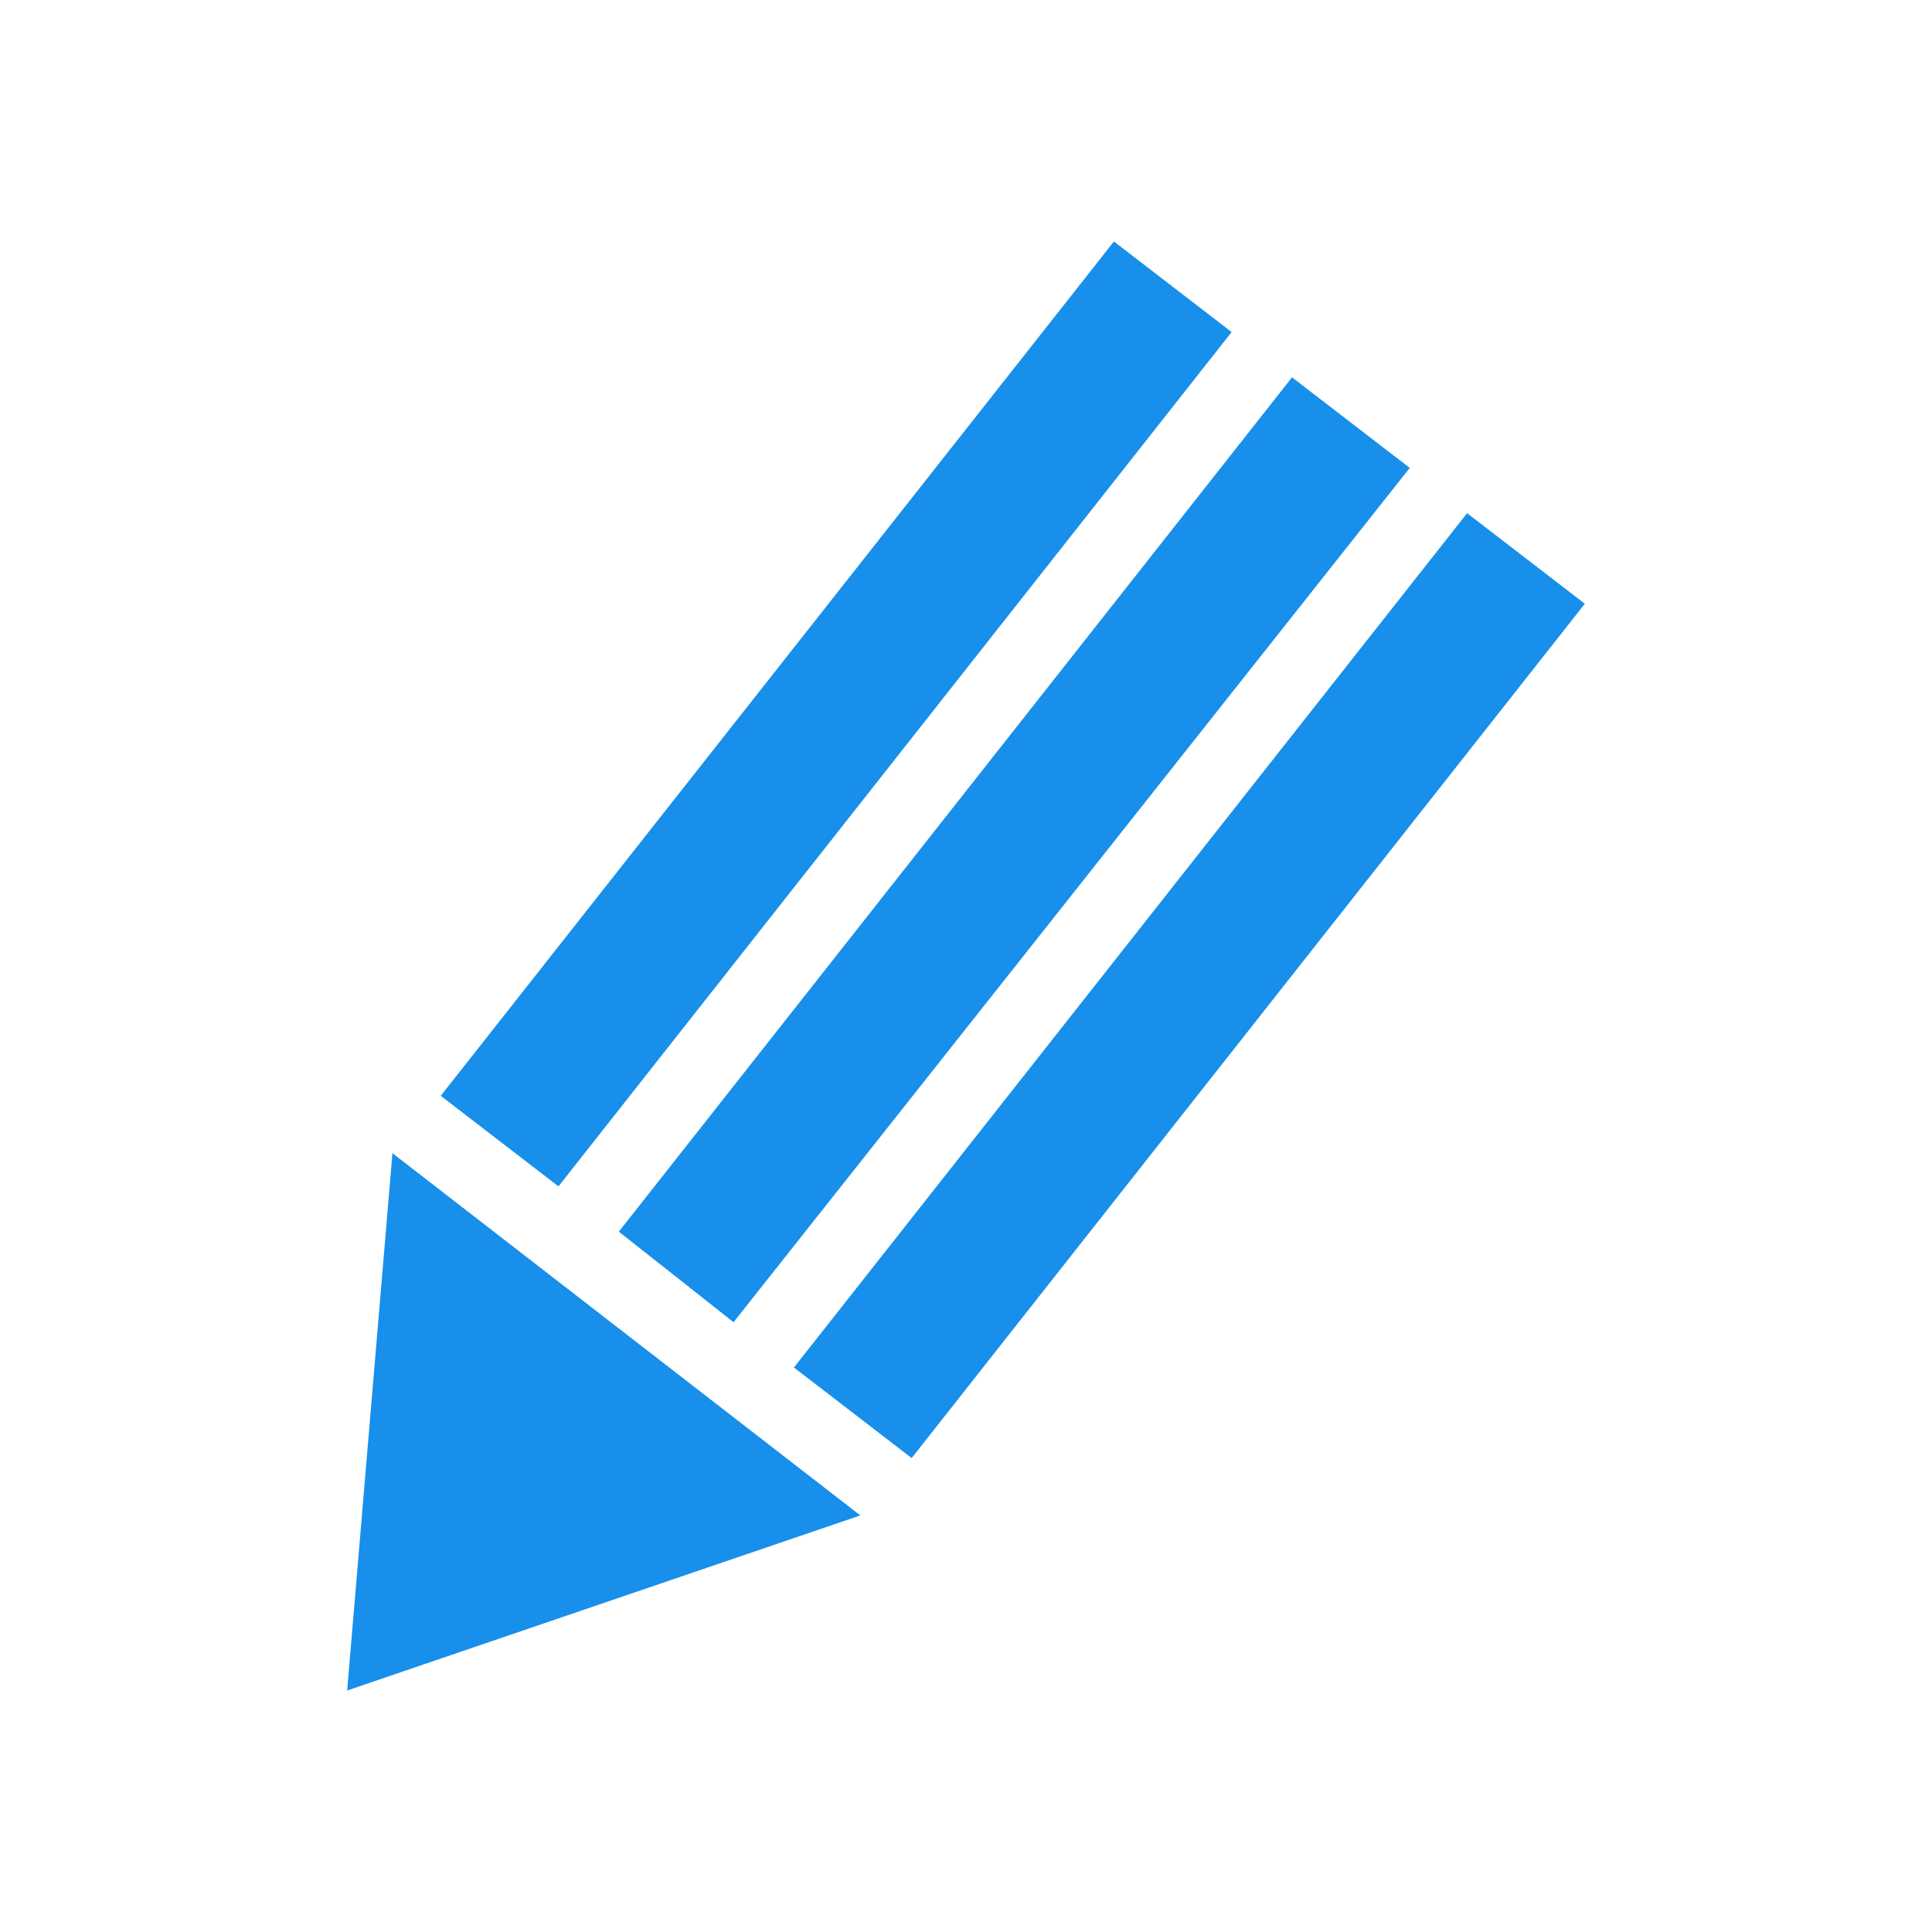
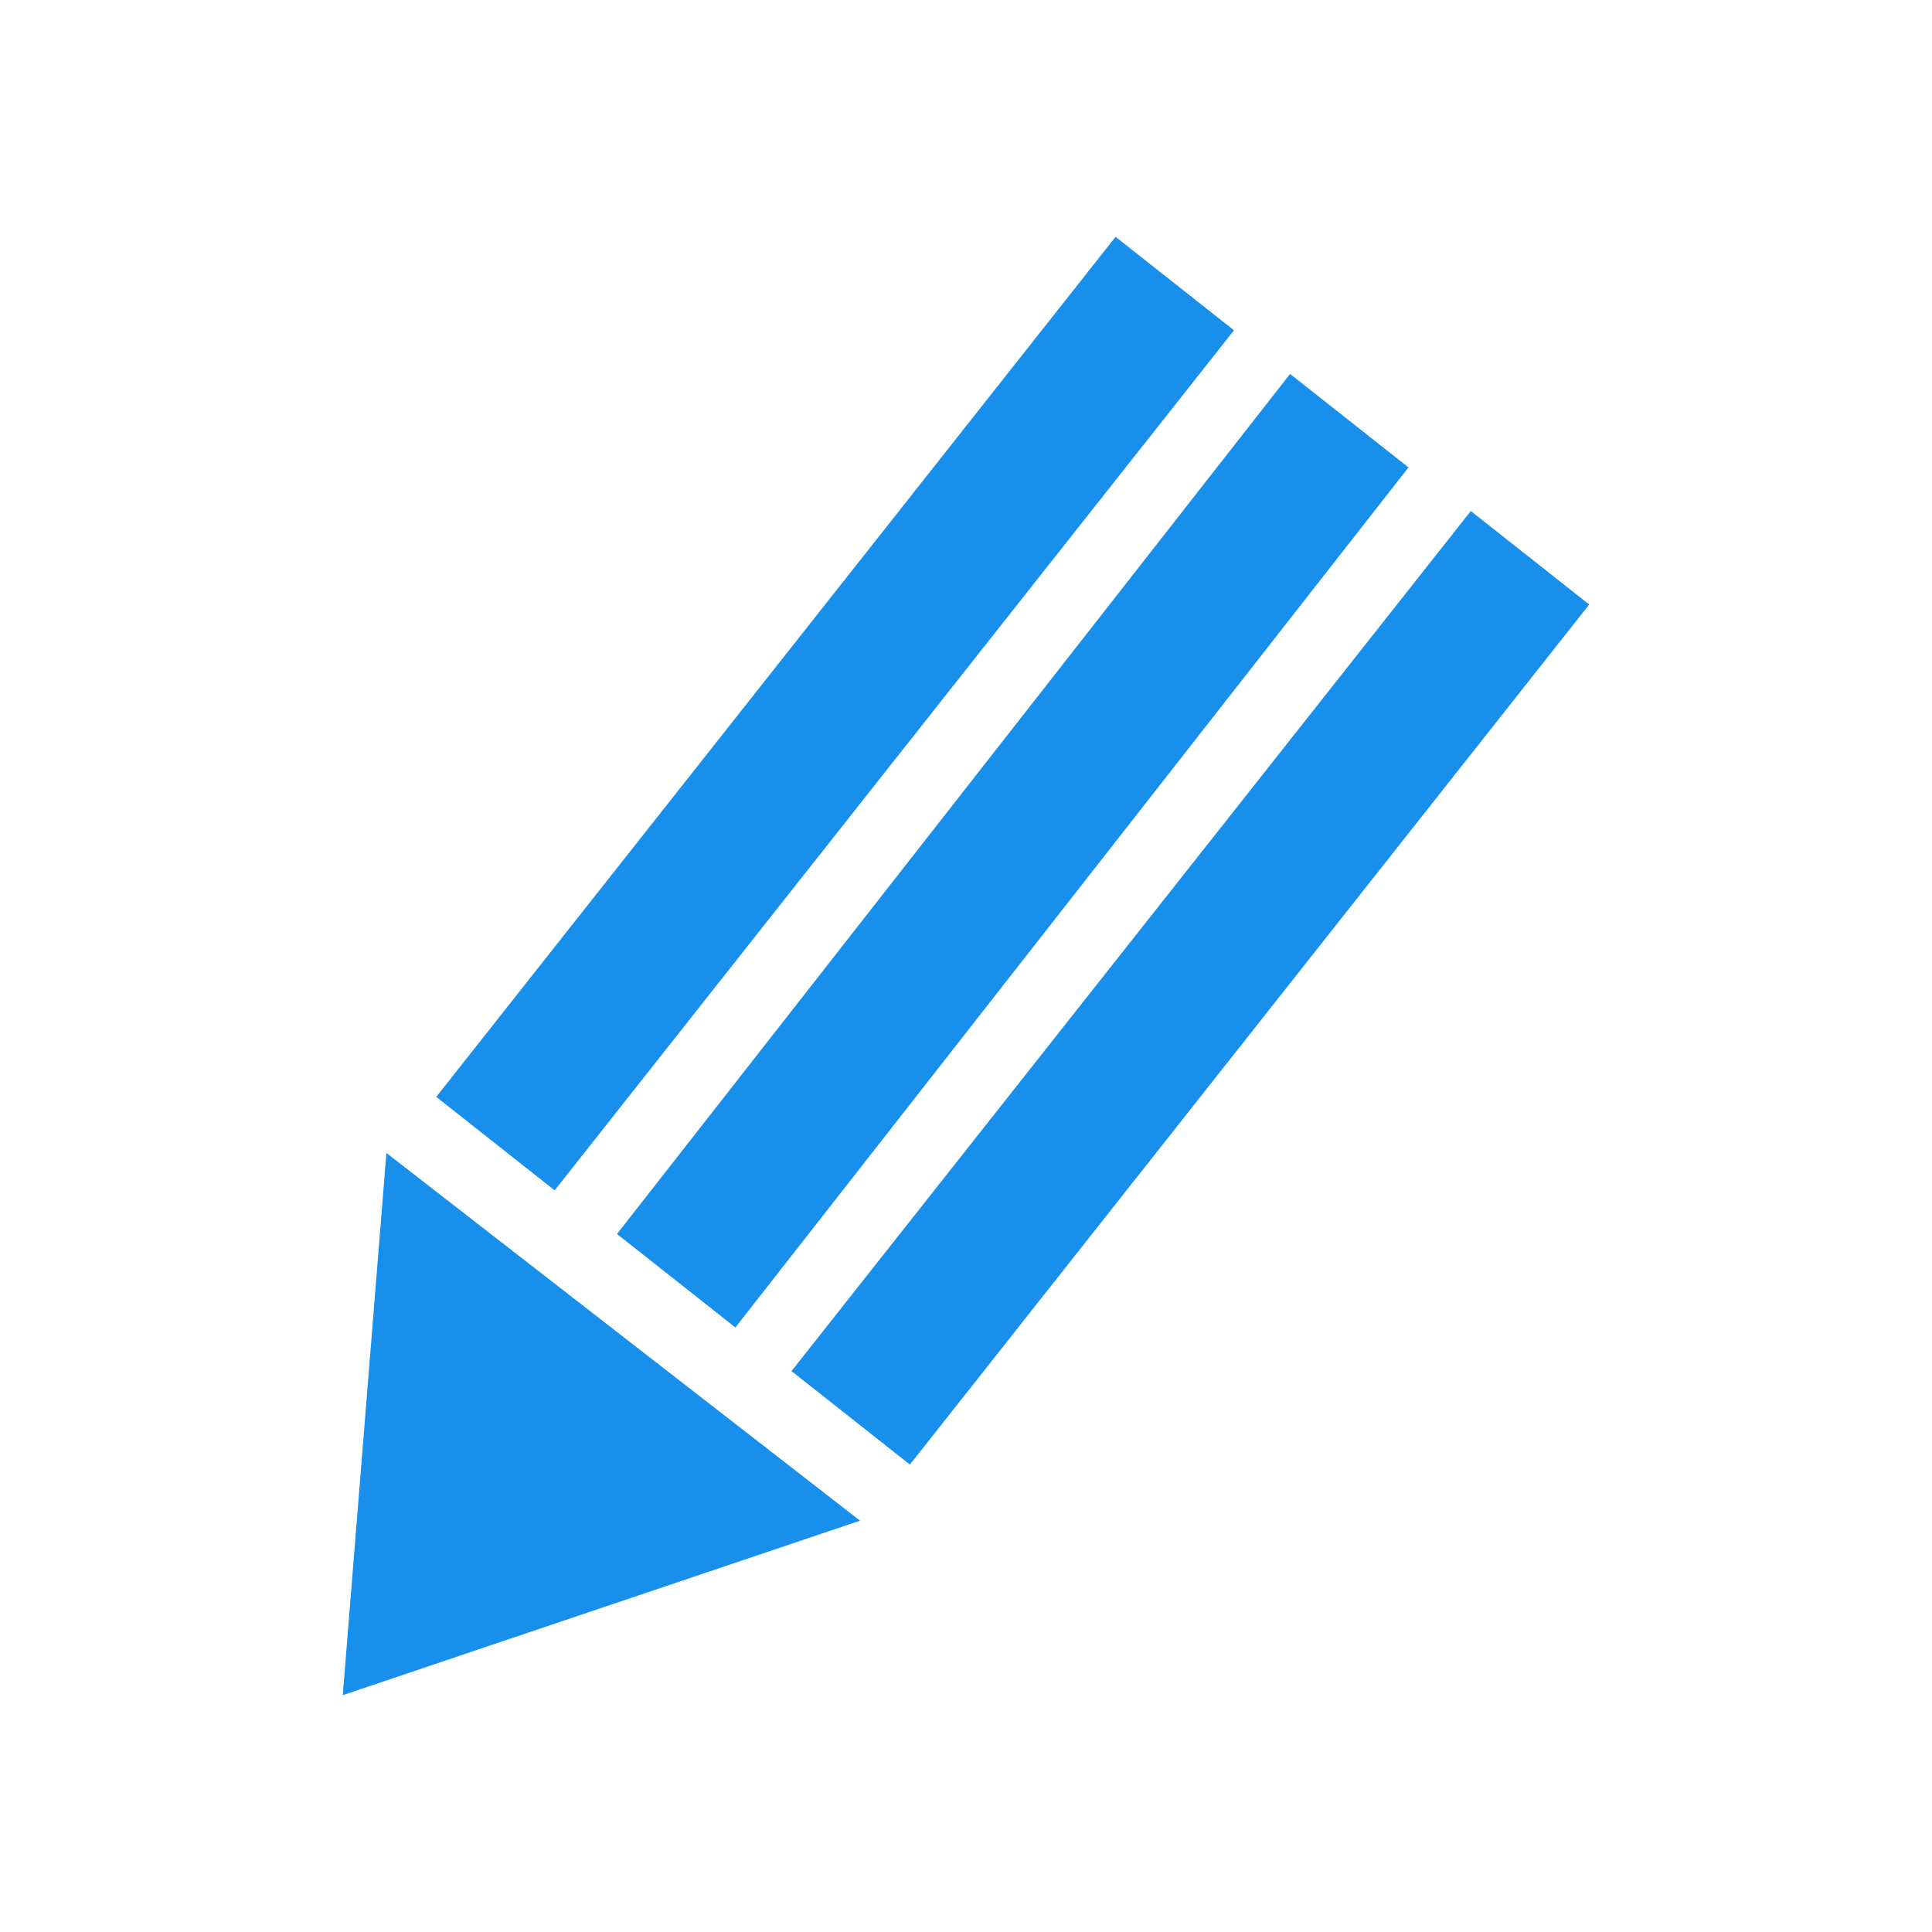
- <svg xmlns="http://www.w3.org/2000/svg" version="1.1" id="Layer_1" x="0px" y="0px" viewBox="0 0 64 64" enable-background="new 0 0 64 64" xml:space="preserve">
+ <svg xmlns="http://www.w3.org/2000/svg" version="1.1" id="Layer_1" x="0px" y="0px" viewBox="0 0 31 31" enable-background="new 0 0 31 31" xml:space="preserve">
  <g>
    <g>
-       <polygon fill-rule="evenodd" clip-rule="evenodd" fill="#178FEB" points="28.5,50.2 11.5,56 13,38.2   " />
+       <g>
+         <polygon fill-rule="evenodd" clip-rule="evenodd" fill="#178FEB" points="13.8,24.4 5.5,27.2 6.2,18.5    " />
+       </g>
    </g>
-     <polygon fill="#178FEB" points="36.9,8 40.8,11 18.5,39.3 14.6,36.3  " />
-     <polygon fill="#178FEB" points="42.8,12.5 46.7,15.5 24.3,43.8 20.5,40.8  " />
-     <polygon fill="#178FEB" points="48.6,17 52.5,20 30.2,48.3 26.3,45.3  " />
+     <g>
+       <polygon fill="#178FEB" points="17.9,3.8 19.8,5.3 8.9,19.1 7,17.6   " />
+     </g>
+     <g>
+       <polygon fill="#178FEB" points="20.7,6 22.6,7.5 11.8,21.3 9.9,19.8   " />
+     </g>
+     <g>
+       <polygon fill="#178FEB" points="23.6,8.2 25.5,9.7 14.6,23.5 12.7,22   " />
+     </g>
  </g>
</svg>
